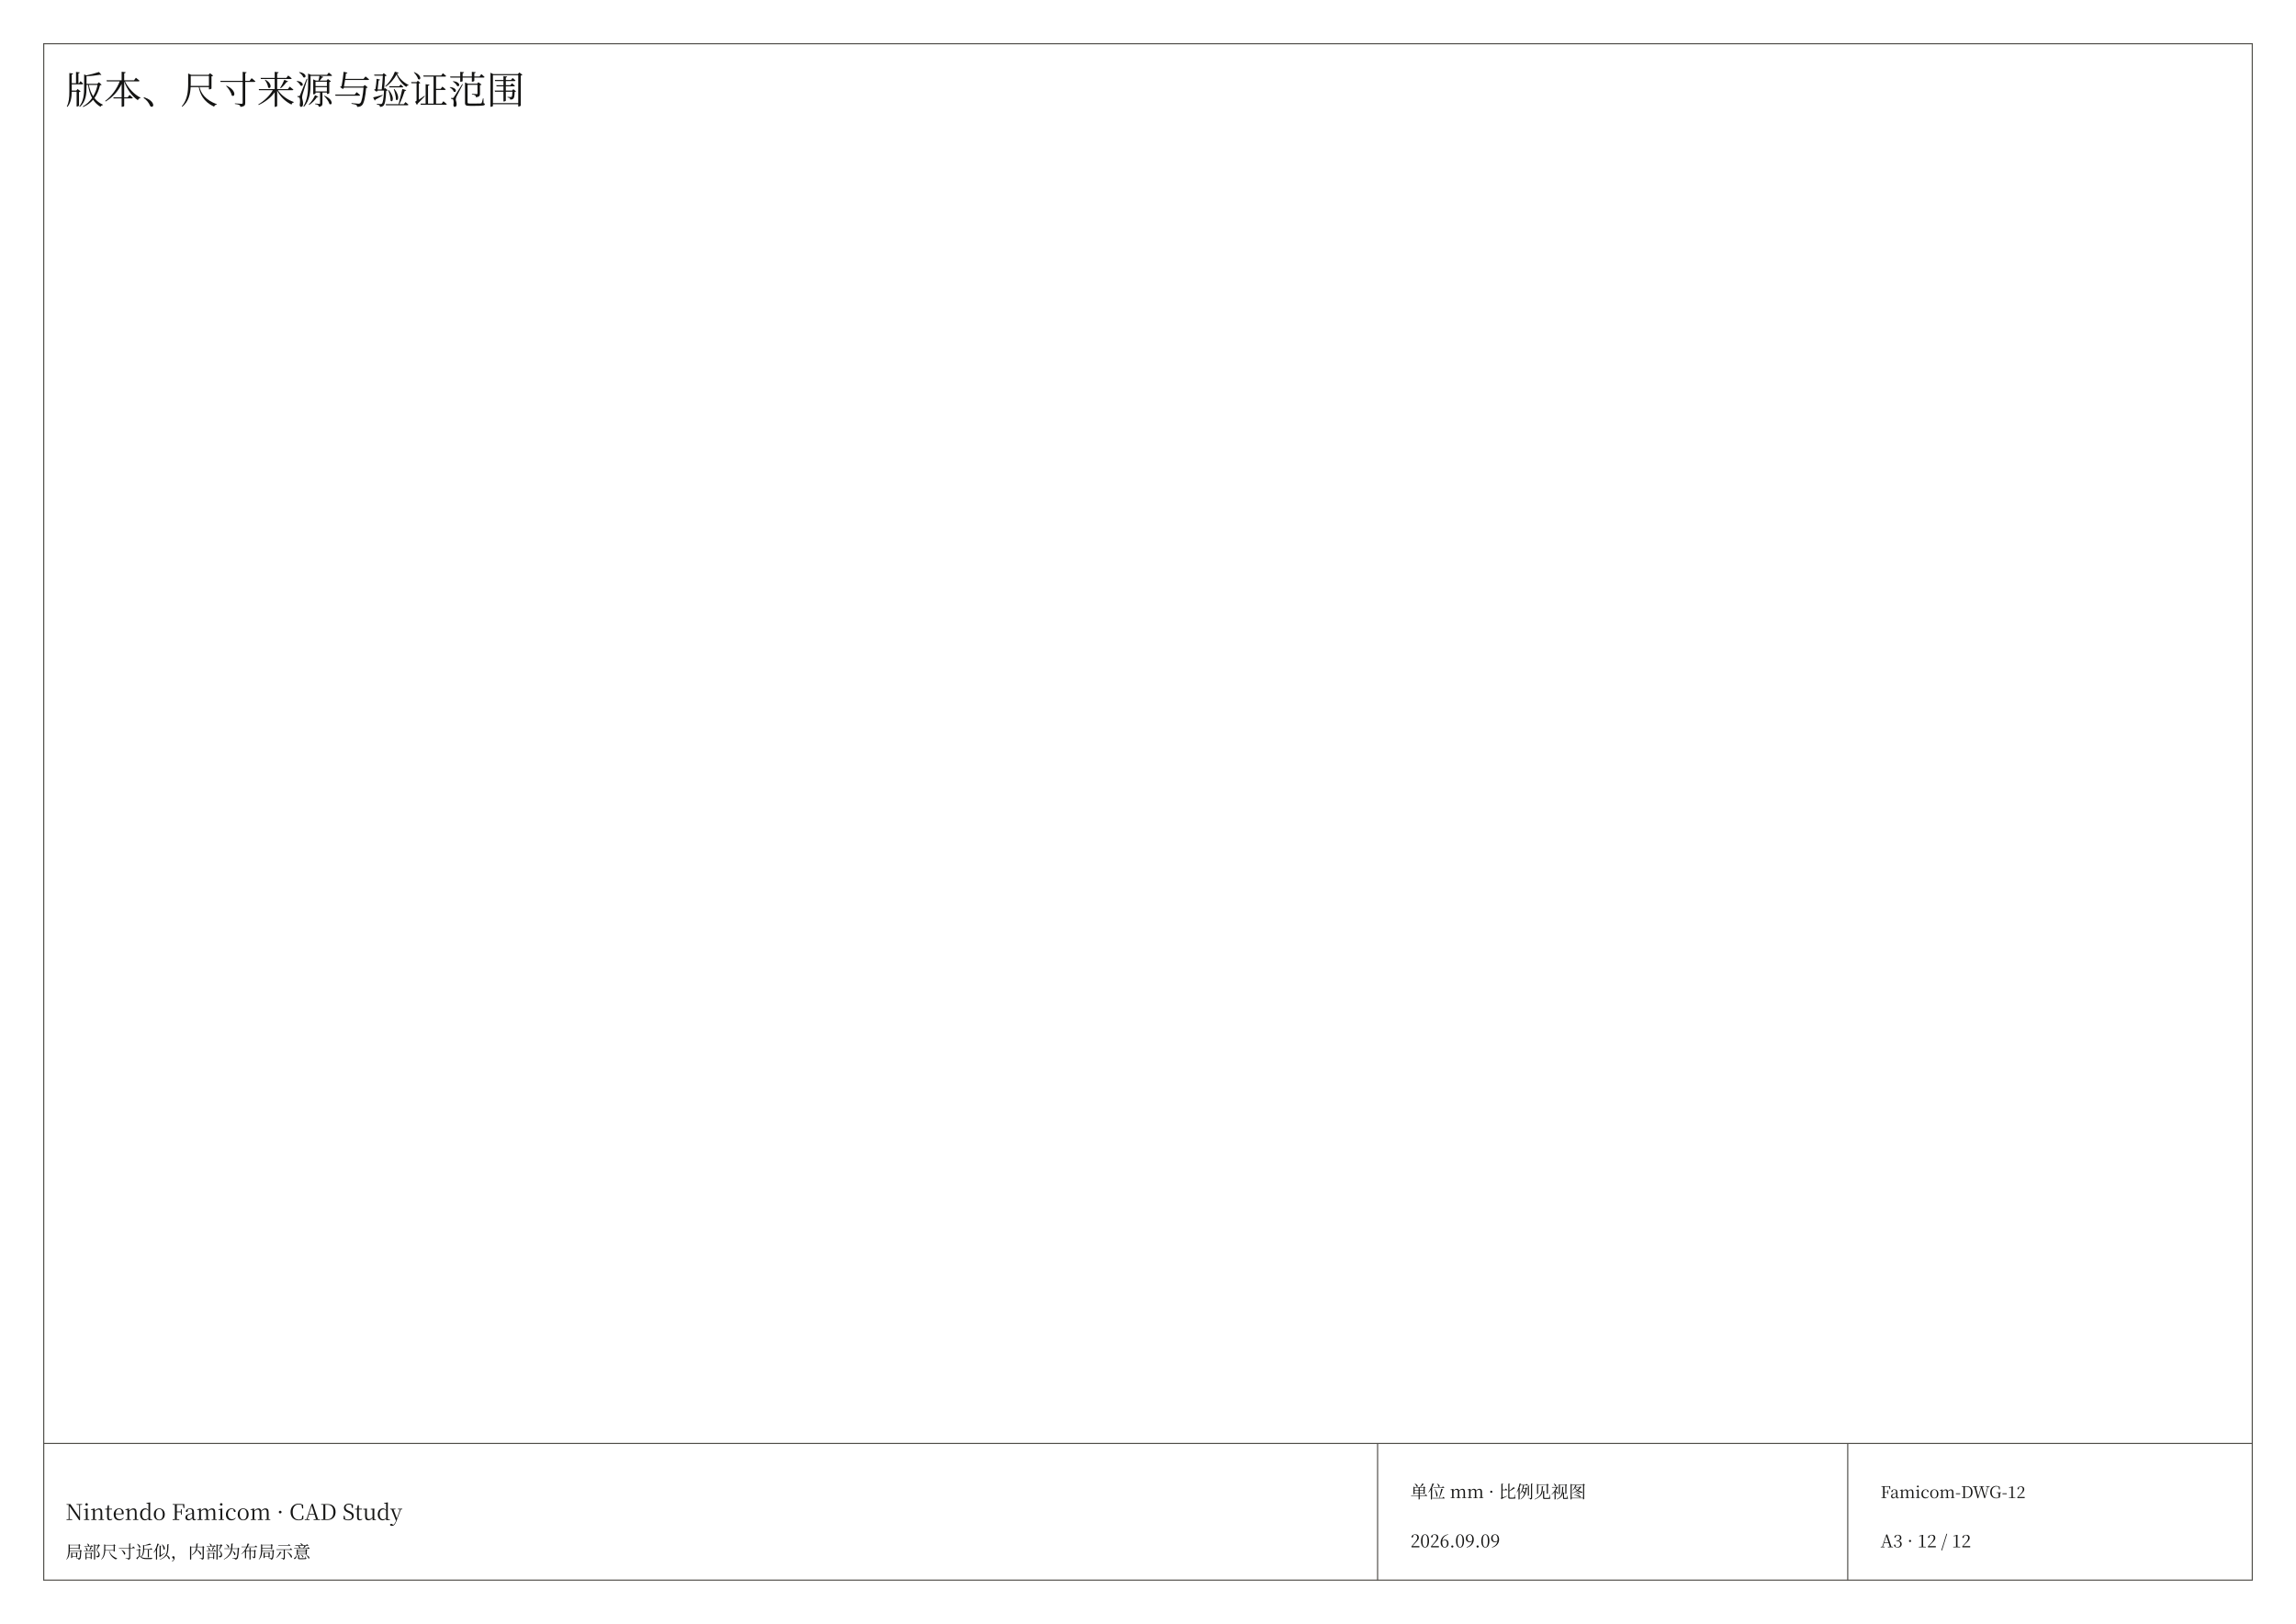
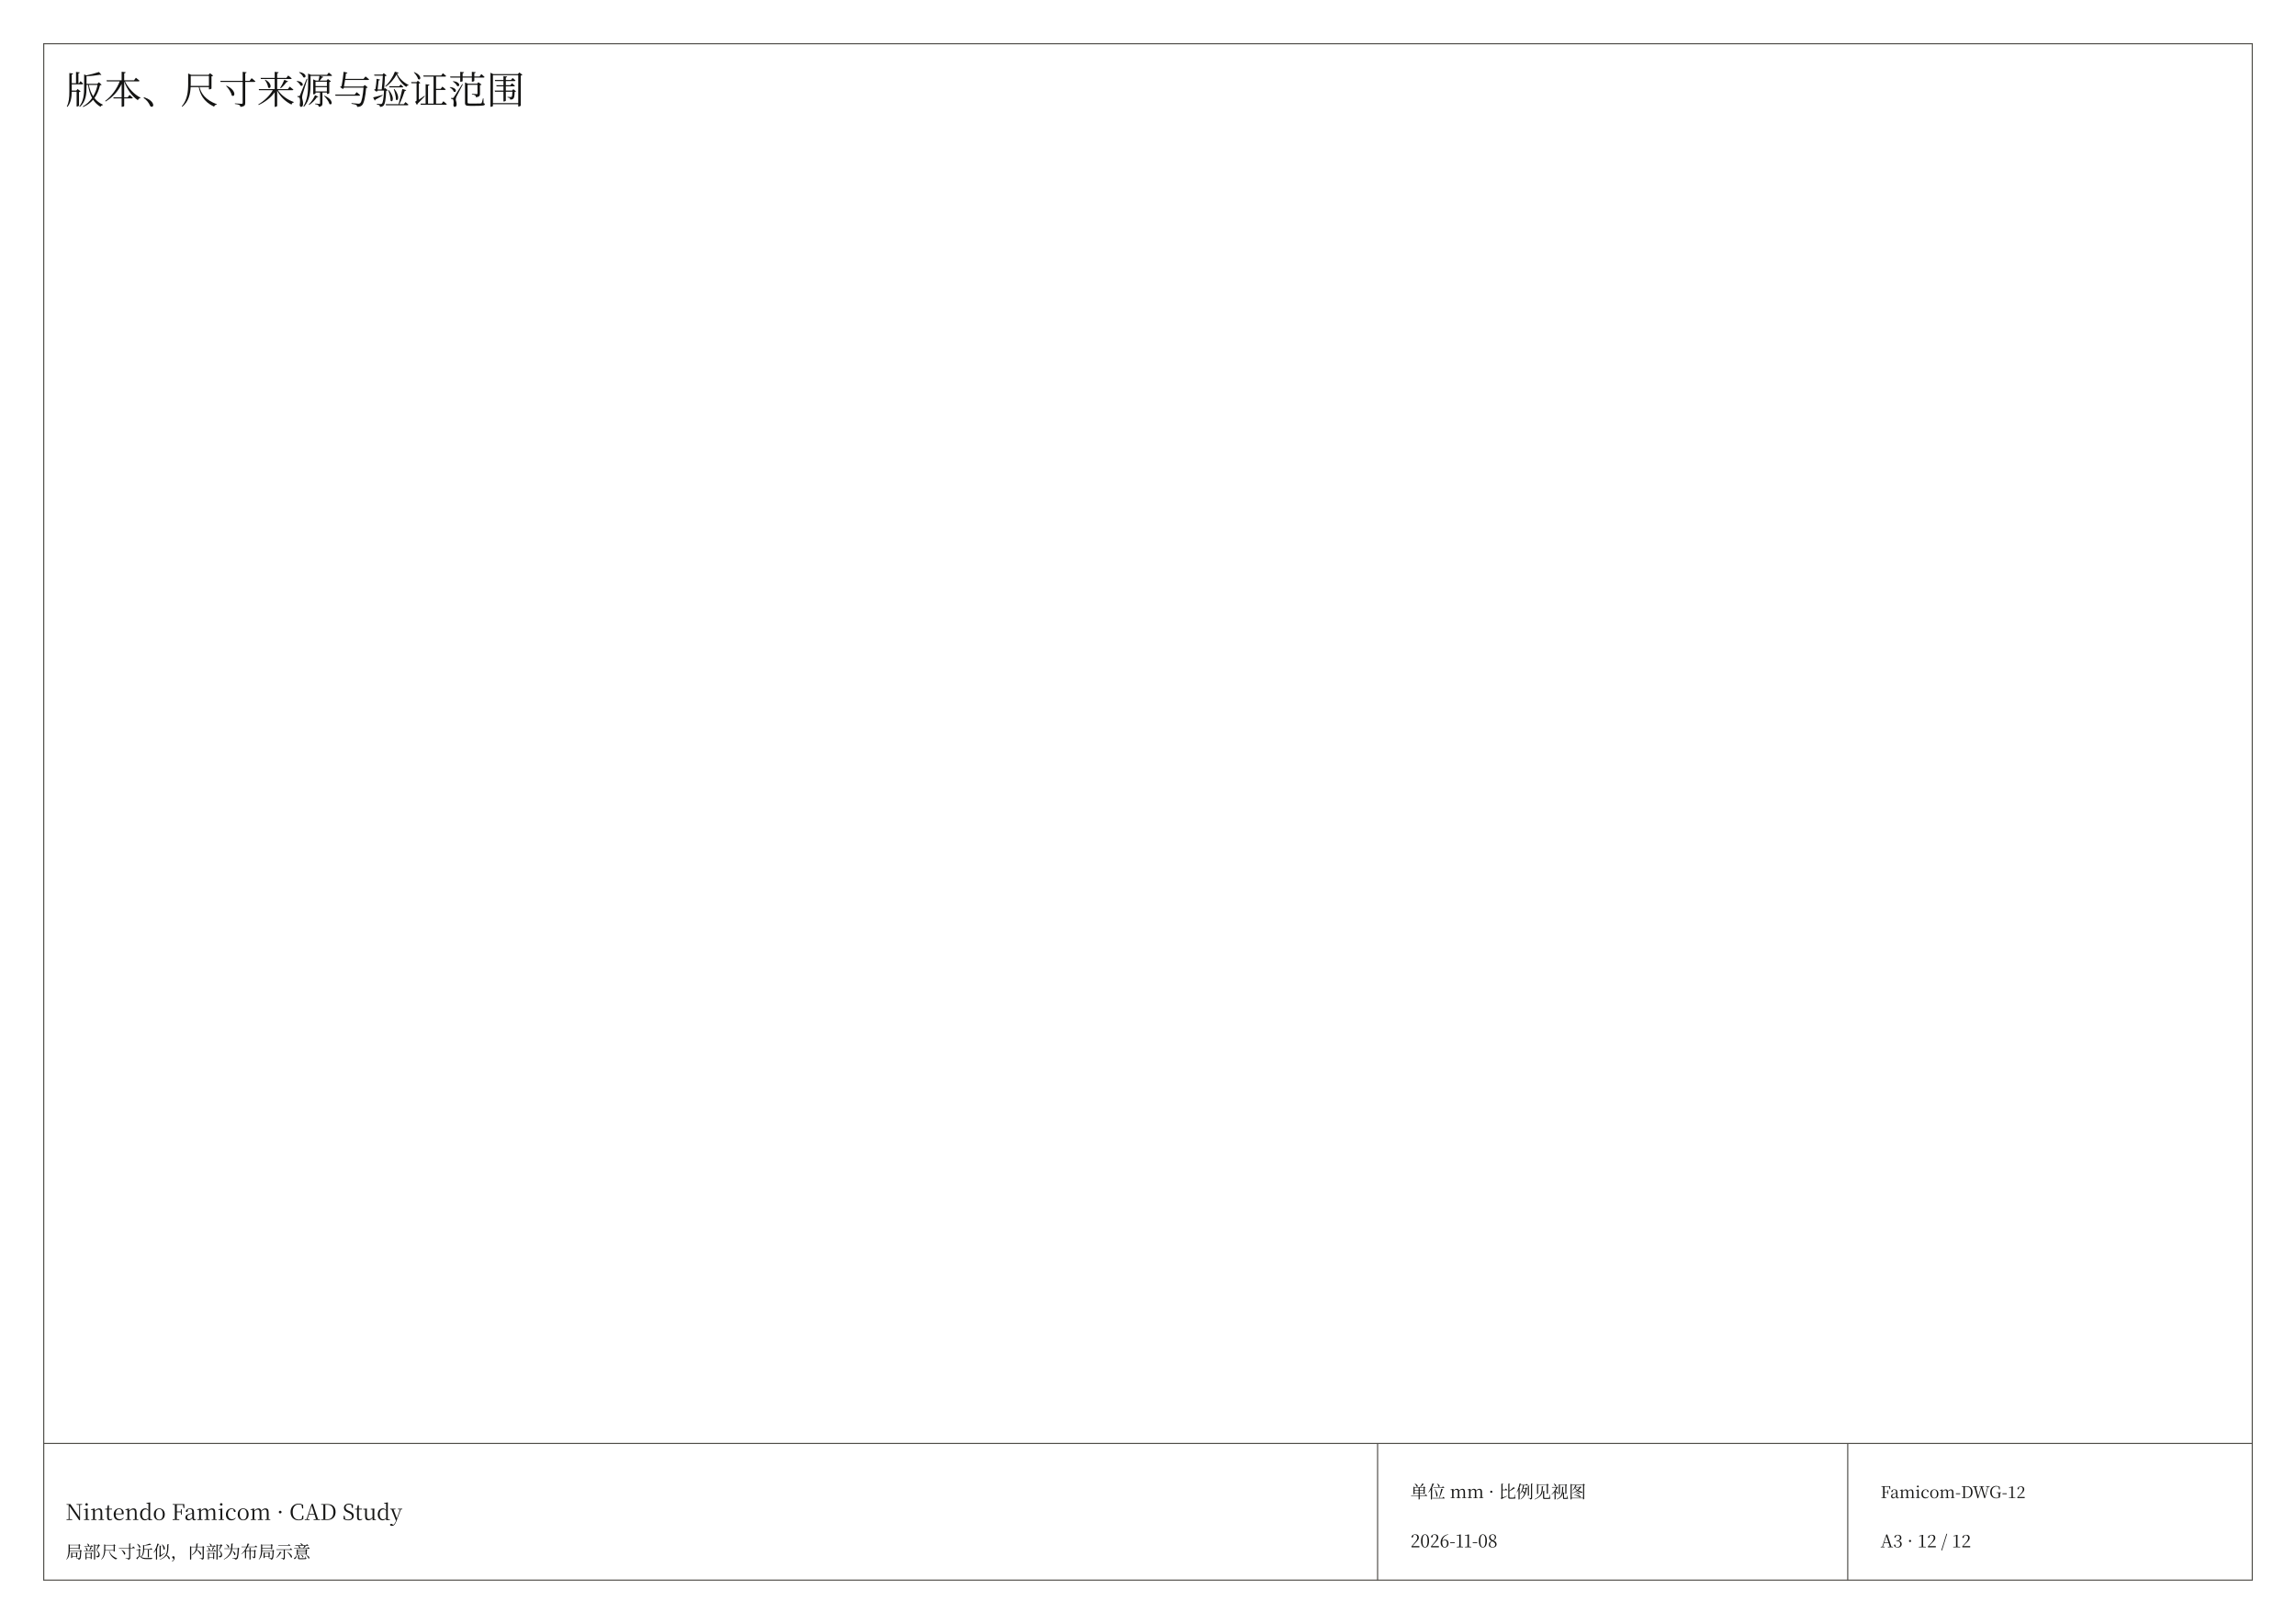
<svg xmlns="http://www.w3.org/2000/svg" width="420mm" height="297mm" viewBox="0 0 420 297">
  <g fill="none" stroke="#504e49" stroke-width=".2">
    <rect x="8" y="8" width="404" height="281" />
    <path d="M 8 264 H 412 M 252 264 V 289 M 338 264 V 289" />
  </g>
  <g font-family="Noto Serif CJK SC" fill="#141413">
    <text x="12" y="19" font-size="7.0">版本、尺寸来源与验证范围</text>
    <text x="12" y="278" font-size="4.0">Nintendo Famicom · CAD Study</text>
    <text x="12" y="285" font-size="3.2">局部尺寸近似，内部为布局示意</text>
    <text x="258" y="274" font-size="3.2">单位 mm · 比例见视图</text>
-     <text x="258" y="283" font-size="3.2">2026.09.09</text>
+     <text x="258" y="283" font-size="3.2">2026-11-08</text>
    <text x="344" y="274" font-size="3.0">Famicom-DWG-12</text>
    <text x="344" y="283" font-size="3.2">A3 · 12 / 12</text>
  </g>
</svg>
